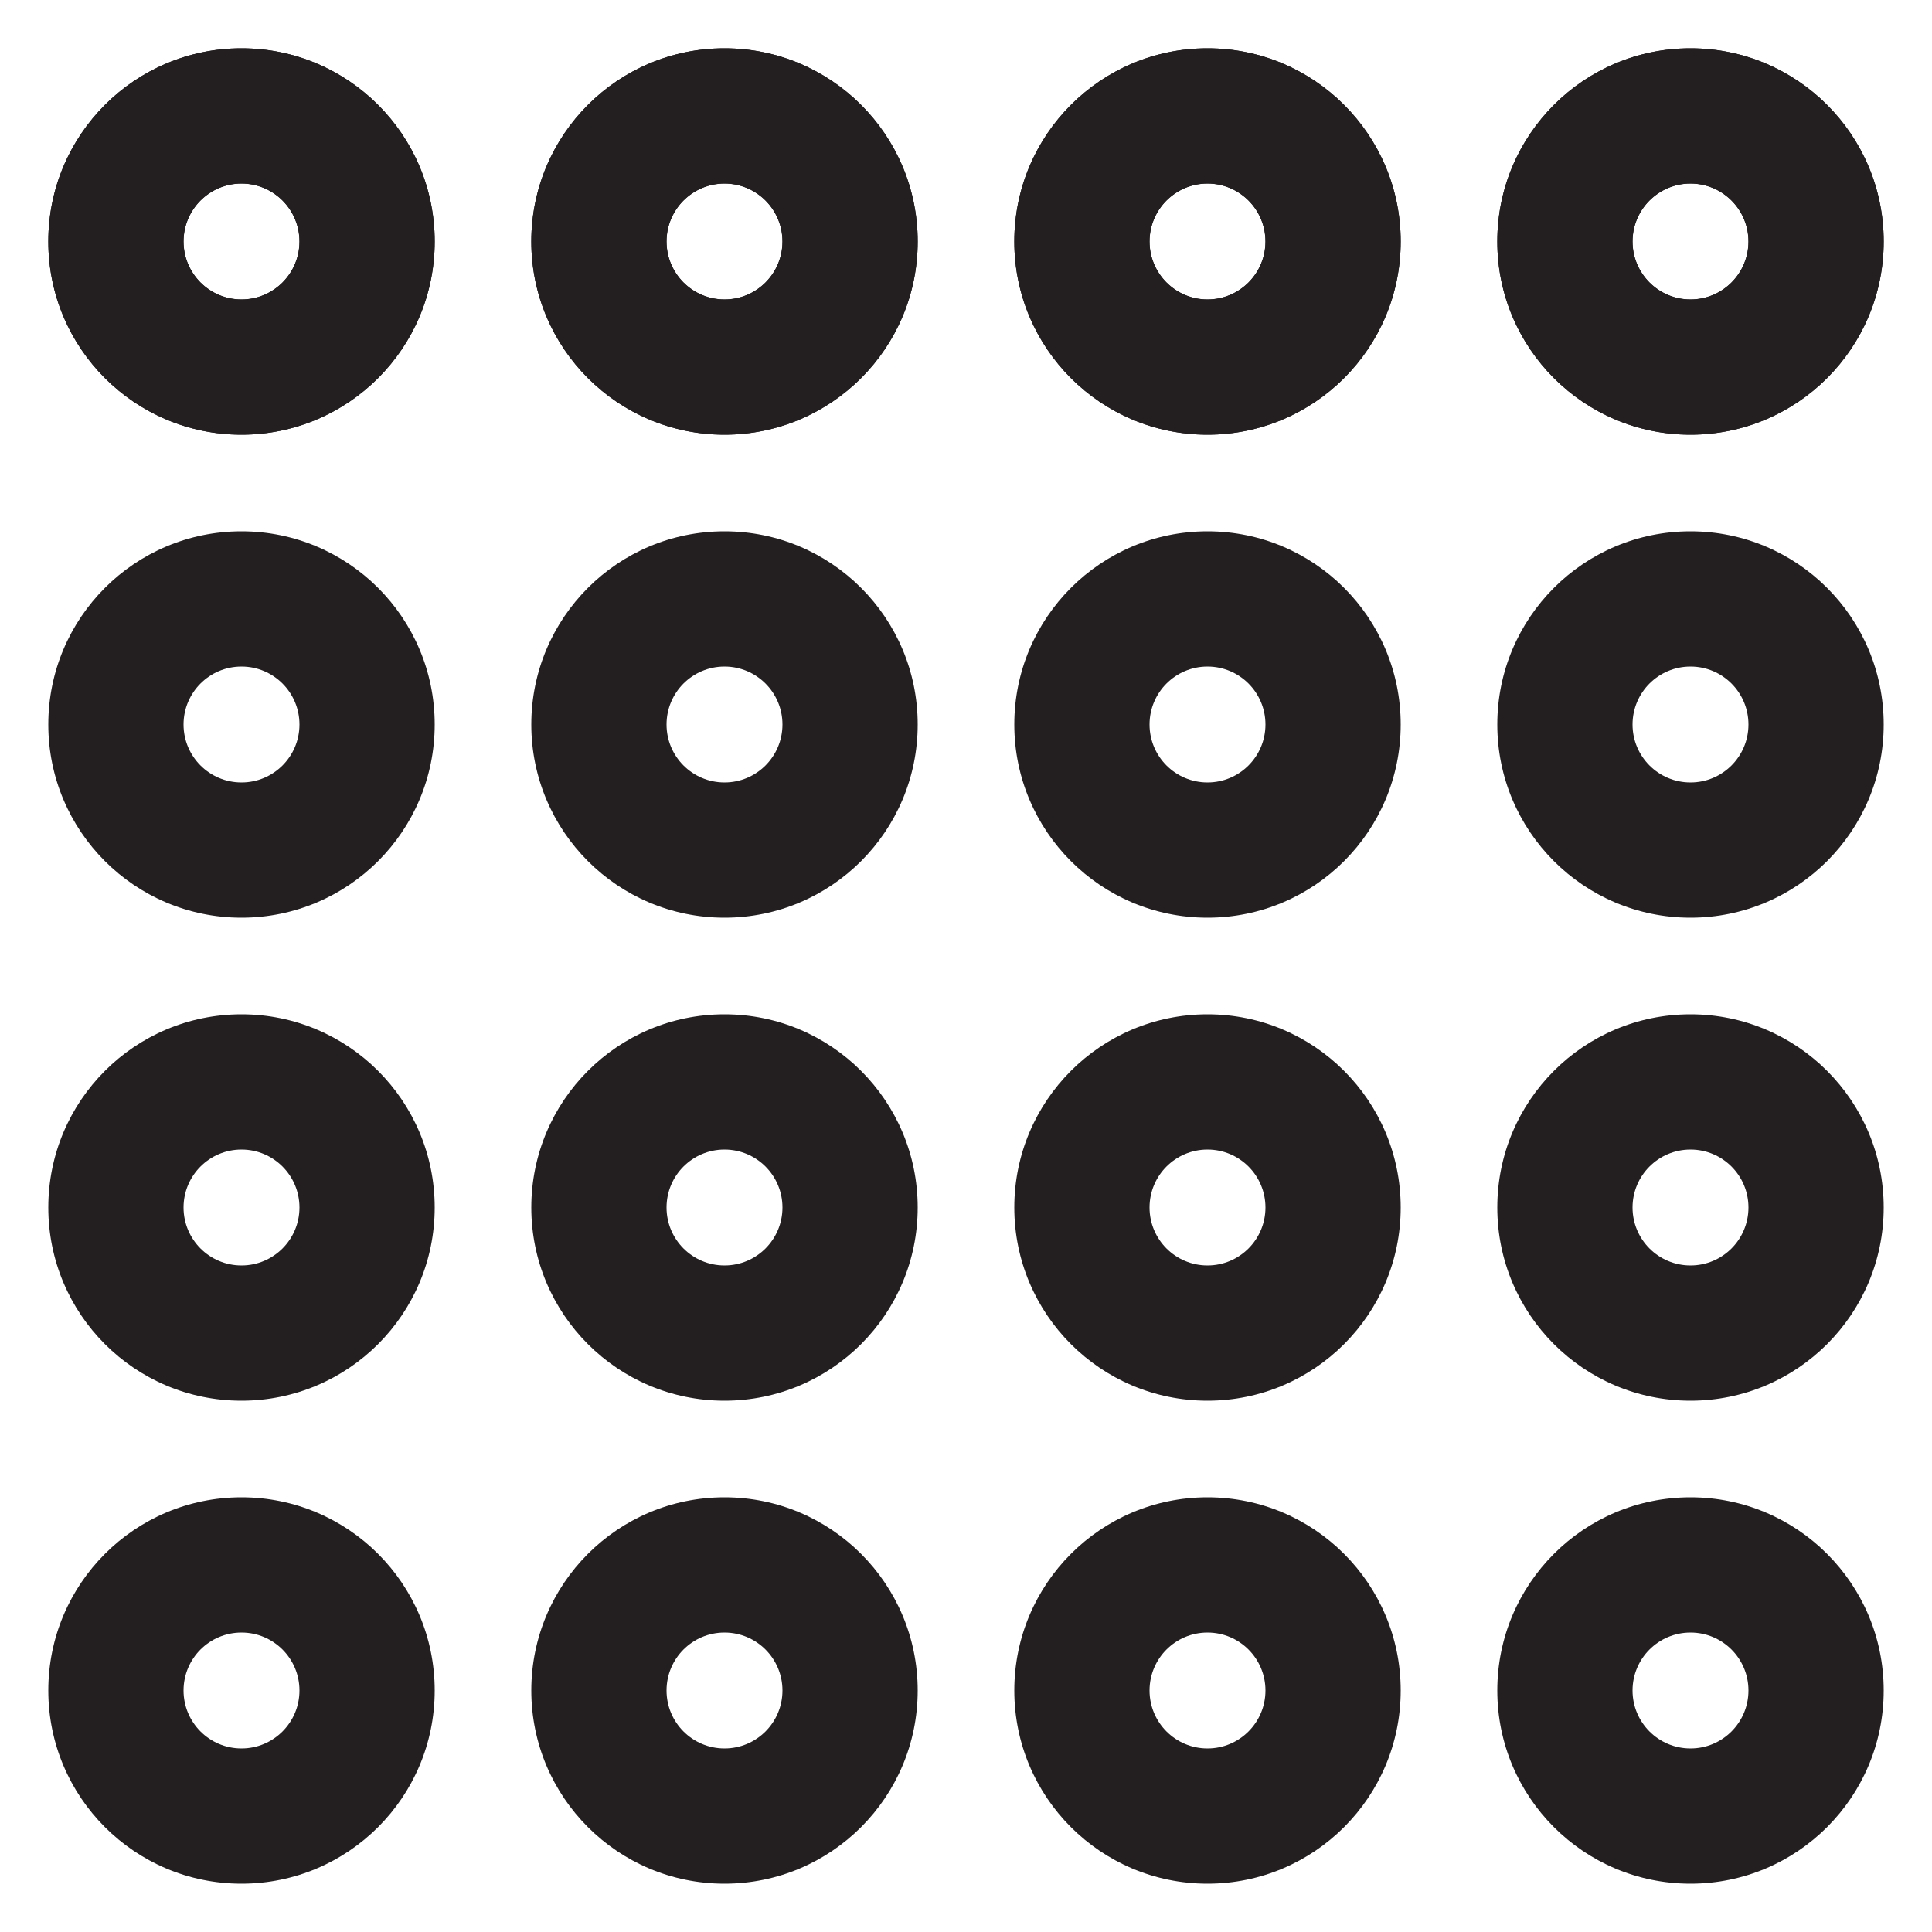
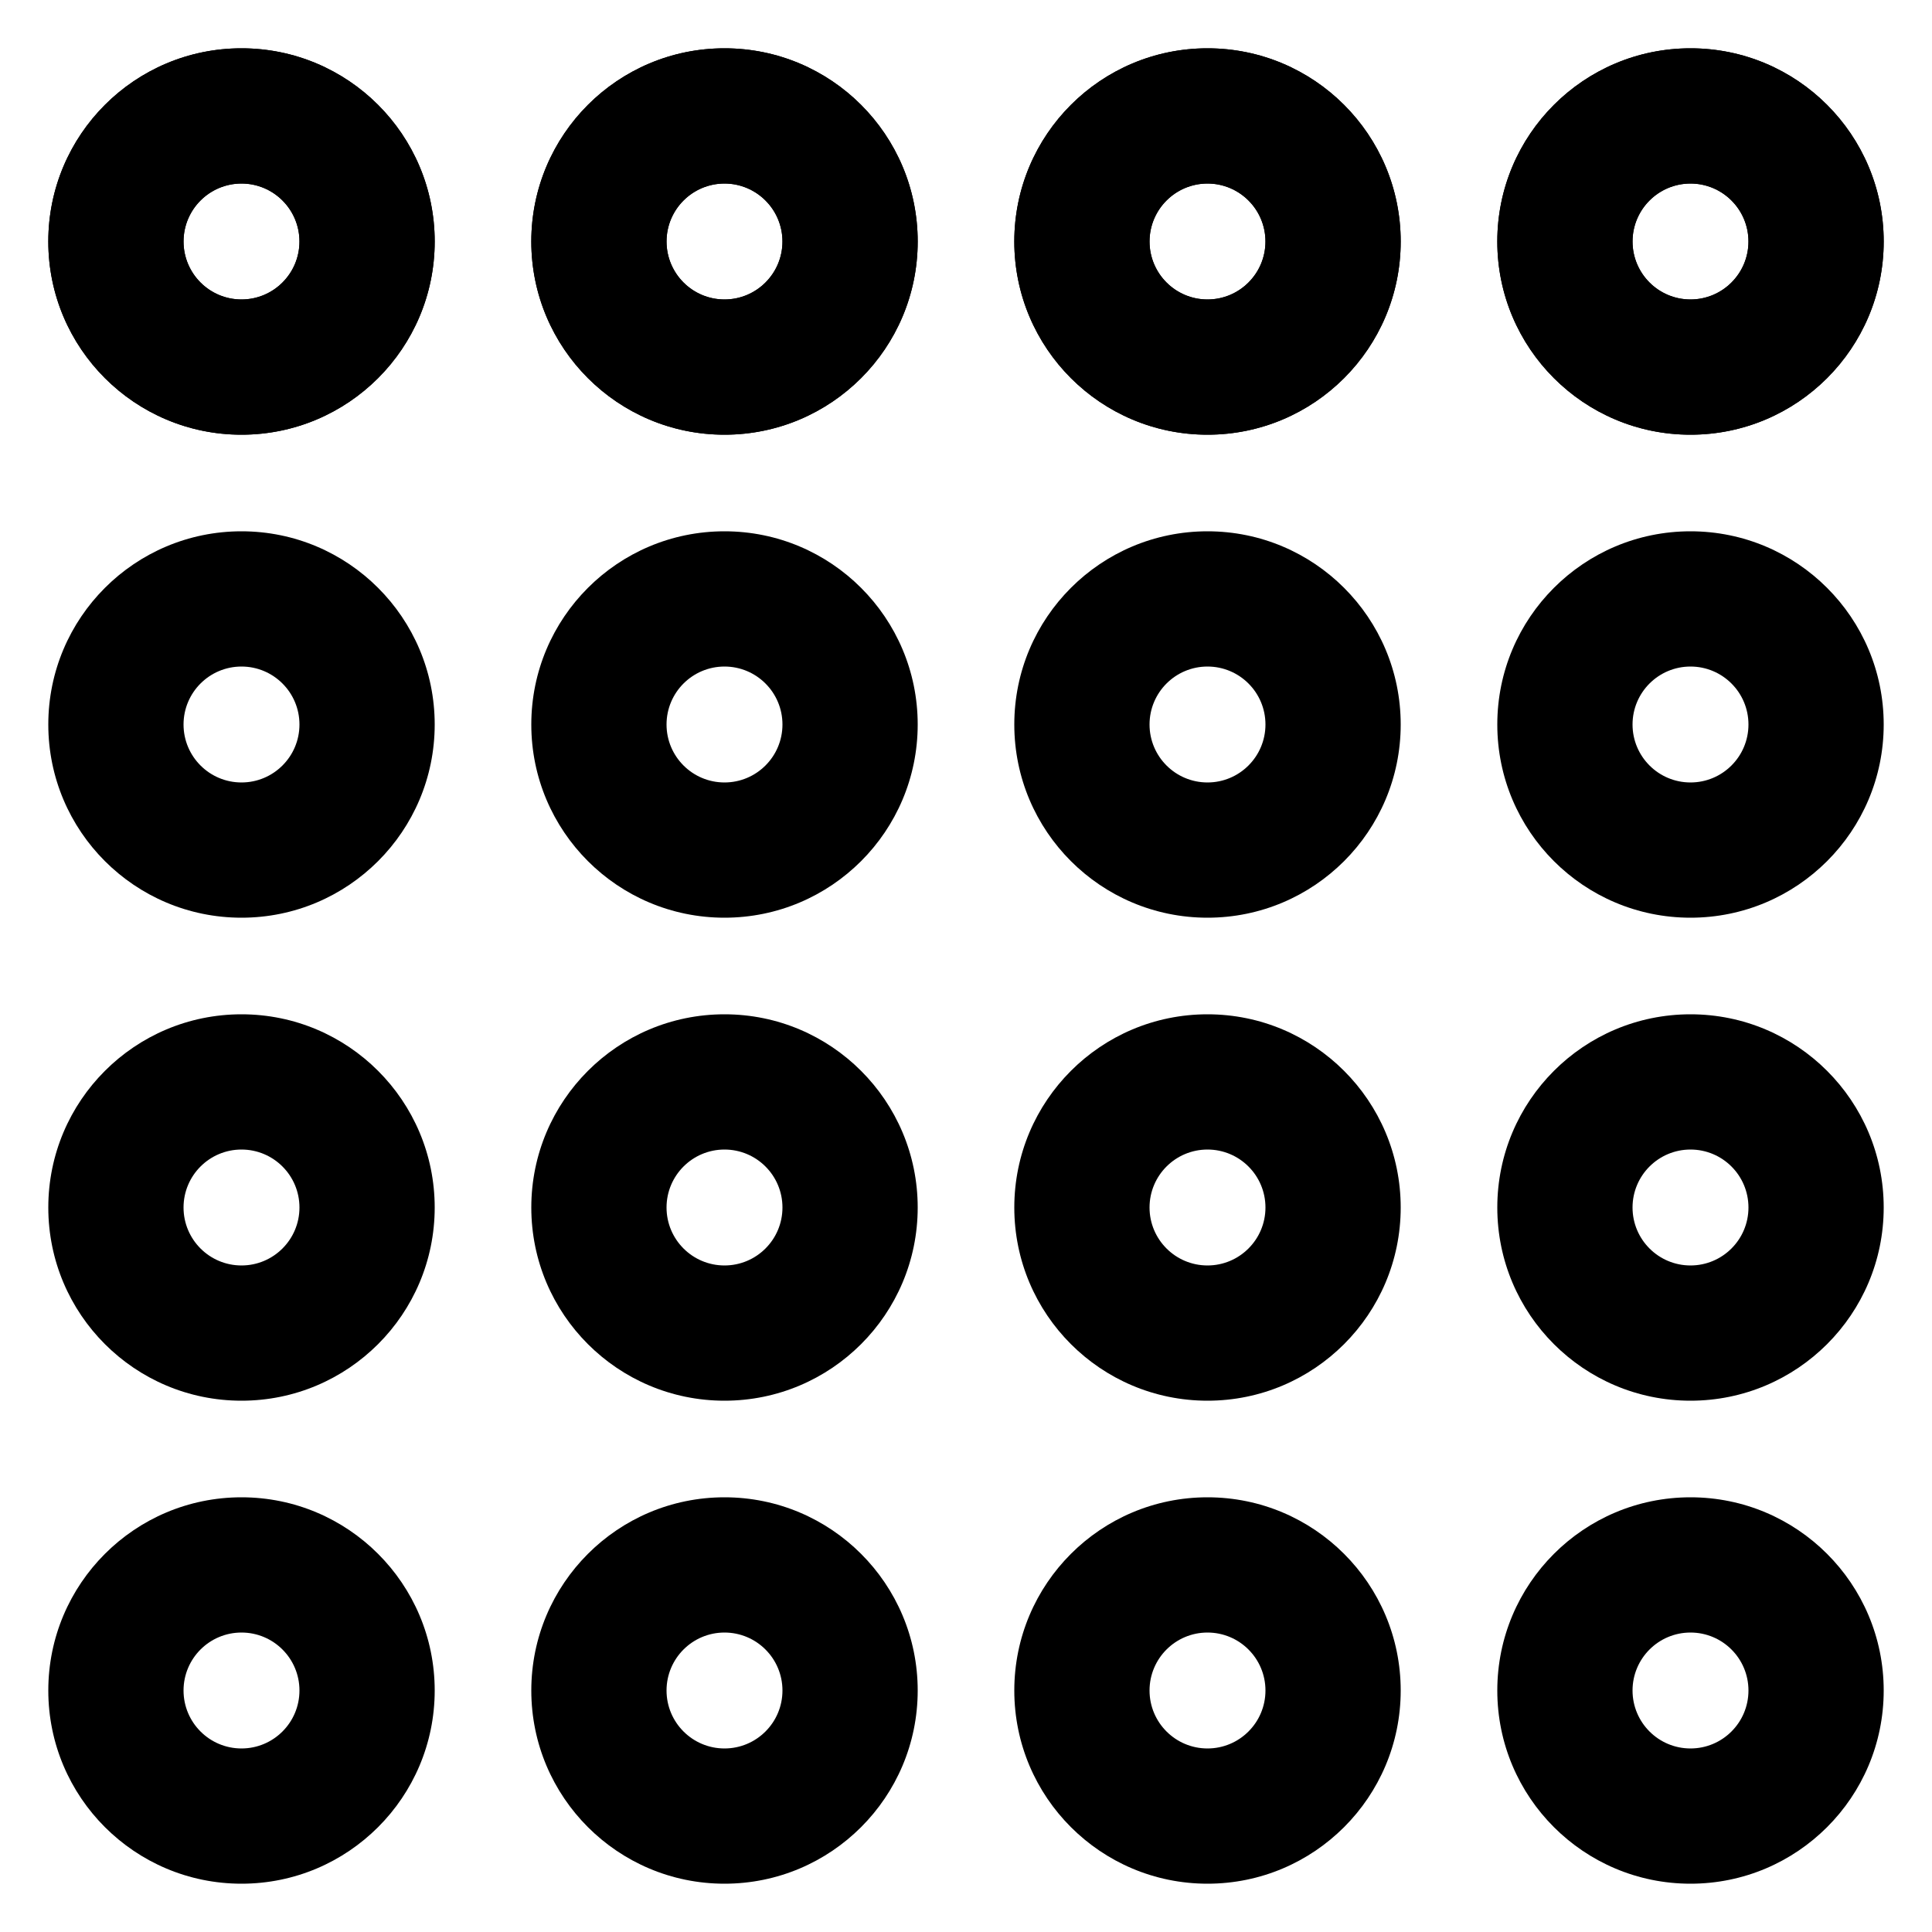
<svg xmlns="http://www.w3.org/2000/svg" id="Layer_1" data-name="Layer 1" viewBox="0 0 100 100">
  <defs>
-     <style>.cls-1{fill:#231f20;}</style>
+     <style>.cls-1{fill:#000000;}</style>
  </defs>
  <path class="cls-1" d="M12.5,9.5a3,3,0,1,1-3,3,3,3,0,0,1,3-3m0-7a10,10,0,1,0,10,10,10,10,0,0,0-10-10Z" />
  <path class="cls-1" d="M12.5,9.5a3,3,0,1,1-3,3,3,3,0,0,1,3-3m0-7a10,10,0,1,0,10,10,10,10,0,0,0-10-10Z" />
  <path class="cls-1" d="M12.5,34.5a3,3,0,1,1-3,3,3,3,0,0,1,3-3m0-7a10,10,0,1,0,10,10,10,10,0,0,0-10-10Z" />
  <path class="cls-1" d="M12.5,59.5a3,3,0,1,1-3,3,3,3,0,0,1,3-3m0-7a10,10,0,1,0,10,10,10,10,0,0,0-10-10Z" />
  <path class="cls-1" d="M12.5,84.5a3,3,0,1,1-3,3,3,3,0,0,1,3-3m0-7a10,10,0,1,0,10,10,10,10,0,0,0-10-10Z" />
  <path class="cls-1" d="M37.5,9.5a3,3,0,1,1-3,3,3,3,0,0,1,3-3m0-7a10,10,0,1,0,10,10,10,10,0,0,0-10-10Z" />
  <path class="cls-1" d="M37.5,9.5a3,3,0,1,1-3,3,3,3,0,0,1,3-3m0-7a10,10,0,1,0,10,10,10,10,0,0,0-10-10Z" />
  <path class="cls-1" d="M37.5,34.5a3,3,0,1,1-3,3,3,3,0,0,1,3-3m0-7a10,10,0,1,0,10,10,10,10,0,0,0-10-10Z" />
  <path class="cls-1" d="M37.5,59.5a3,3,0,1,1-3,3,3,3,0,0,1,3-3m0-7a10,10,0,1,0,10,10,10,10,0,0,0-10-10Z" />
  <path class="cls-1" d="M37.5,84.5a3,3,0,1,1-3,3,3,3,0,0,1,3-3m0-7a10,10,0,1,0,10,10,10,10,0,0,0-10-10Z" />
  <path class="cls-1" d="M62.5,9.5a3,3,0,1,1-3,3,3,3,0,0,1,3-3m0-7a10,10,0,1,0,10,10,10,10,0,0,0-10-10Z" />
  <path class="cls-1" d="M62.5,9.5a3,3,0,1,1-3,3,3,3,0,0,1,3-3m0-7a10,10,0,1,0,10,10,10,10,0,0,0-10-10Z" />
  <path class="cls-1" d="M62.5,34.5a3,3,0,1,1-3,3,3,3,0,0,1,3-3m0-7a10,10,0,1,0,10,10,10,10,0,0,0-10-10Z" />
  <path class="cls-1" d="M62.5,59.5a3,3,0,1,1-3,3,3,3,0,0,1,3-3m0-7a10,10,0,1,0,10,10,10,10,0,0,0-10-10Z" />
  <path class="cls-1" d="M62.5,84.5a3,3,0,1,1-3,3,3,3,0,0,1,3-3m0-7a10,10,0,1,0,10,10,10,10,0,0,0-10-10Z" />
  <path class="cls-1" d="M87.5,9.5a3,3,0,1,1-3,3,3,3,0,0,1,3-3m0-7a10,10,0,1,0,10,10,10,10,0,0,0-10-10Z" />
  <path class="cls-1" d="M87.5,9.5a3,3,0,1,1-3,3,3,3,0,0,1,3-3m0-7a10,10,0,1,0,10,10,10,10,0,0,0-10-10Z" />
  <path class="cls-1" d="M87.5,34.5a3,3,0,1,1-3,3,3,3,0,0,1,3-3m0-7a10,10,0,1,0,10,10,10,10,0,0,0-10-10Z" />
  <path class="cls-1" d="M87.5,59.5a3,3,0,1,1-3,3,3,3,0,0,1,3-3m0-7a10,10,0,1,0,10,10,10,10,0,0,0-10-10Z" />
  <path class="cls-1" d="M87.5,84.5a3,3,0,1,1-3,3,3,3,0,0,1,3-3m0-7a10,10,0,1,0,10,10,10,10,0,0,0-10-10Z" />
</svg>
